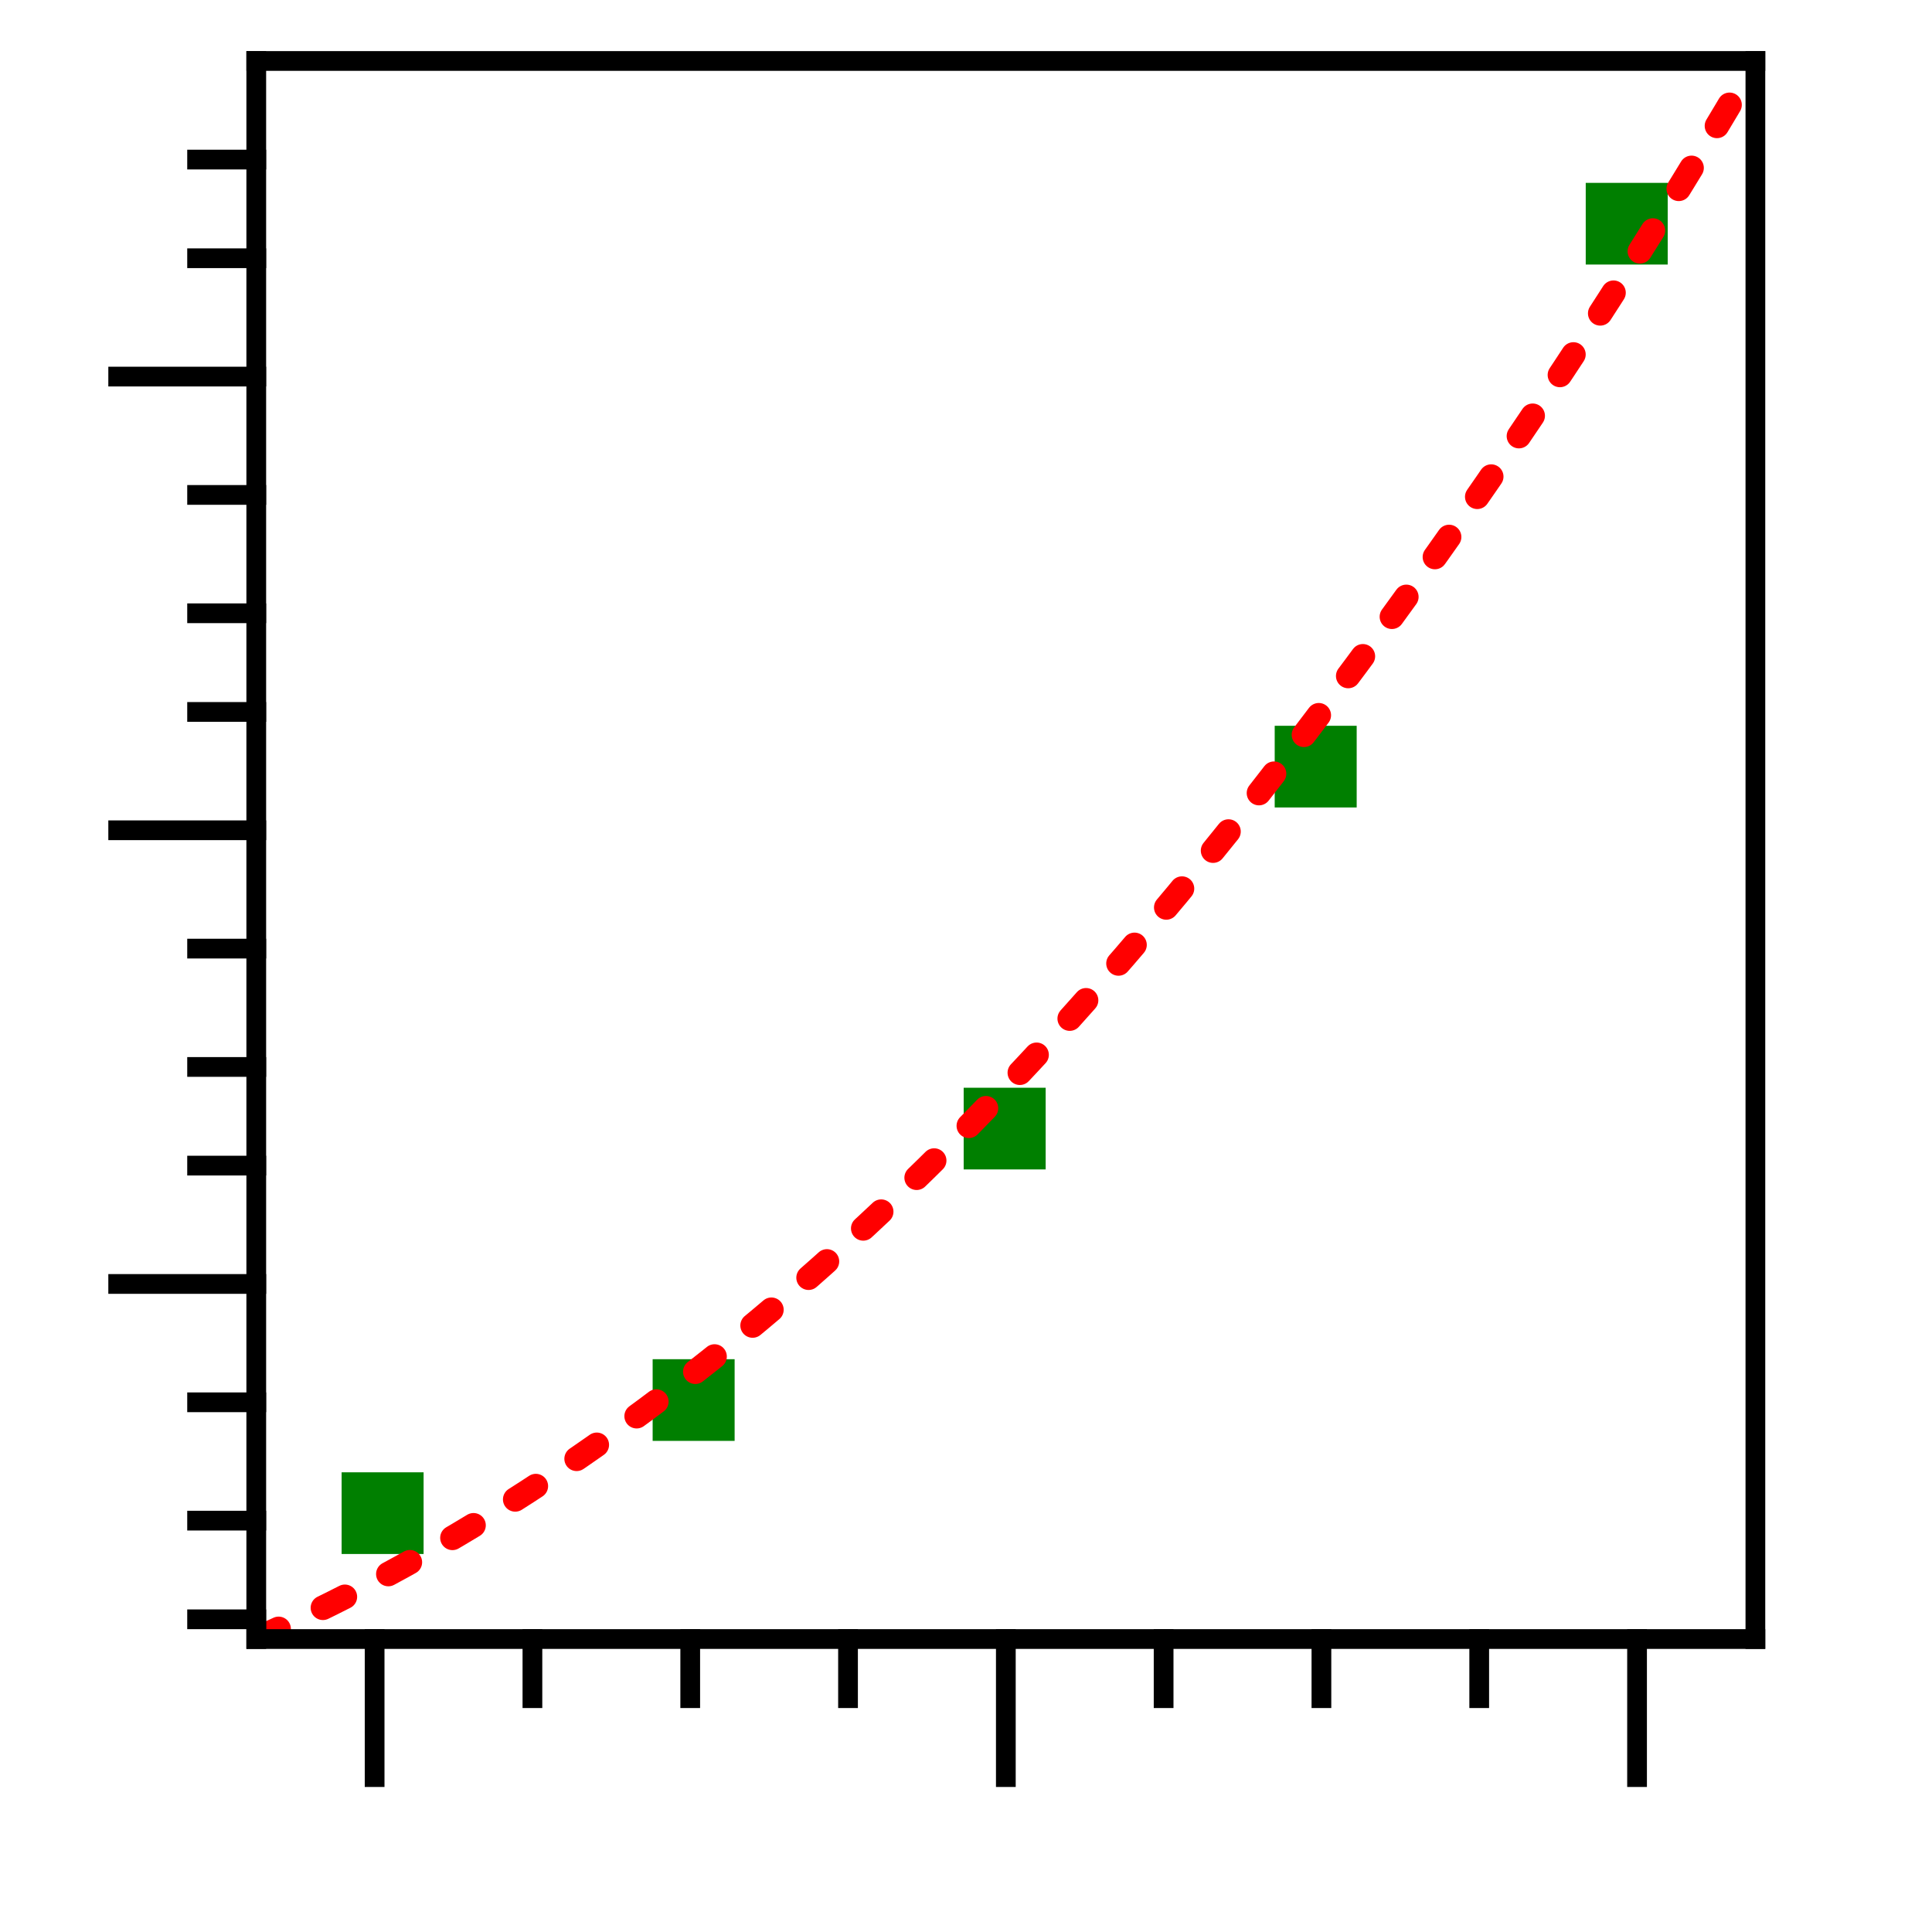
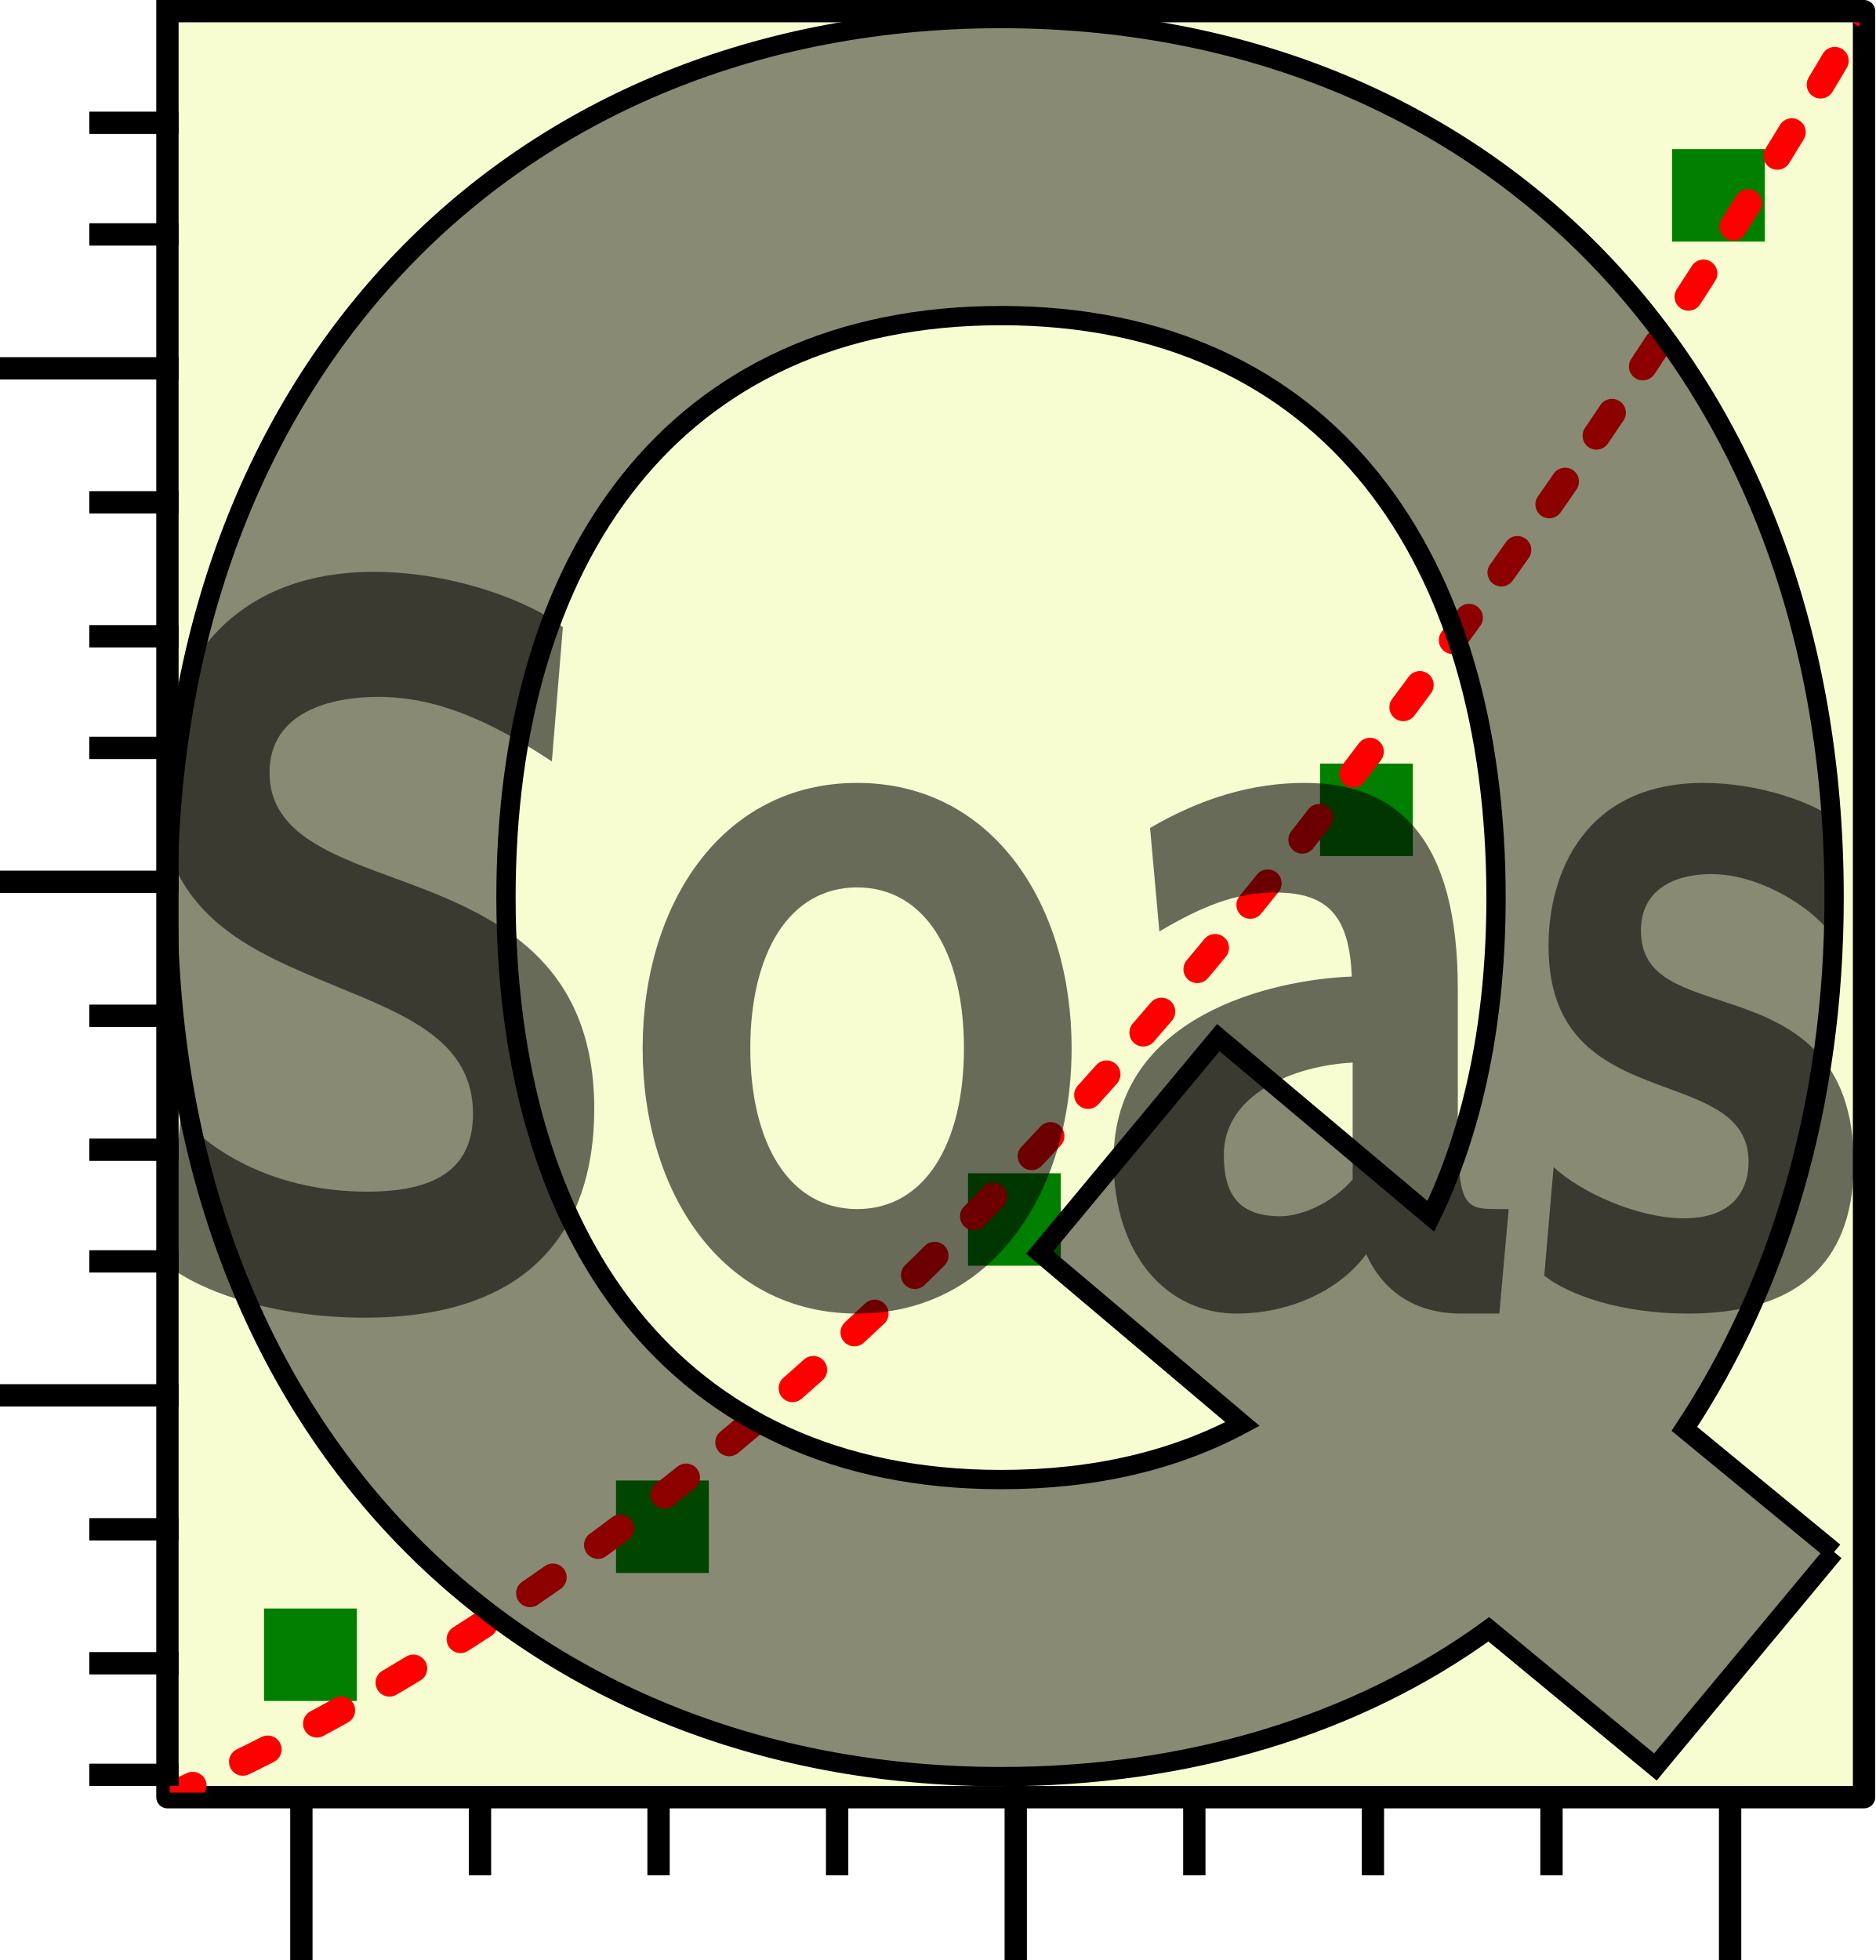
- <svg xmlns="http://www.w3.org/2000/svg" xmlns:xlink="http://www.w3.org/1999/xlink" width="113.386pt" height="113.386pt" viewBox="0 0 113.386 113.386" version="1.1" id="svg2">
+ <svg xmlns="http://www.w3.org/2000/svg" xmlns:xlink="http://www.w3.org/1999/xlink" width="121.553" height="127.041" viewBox="0 0 97.243 101.633" version="1.1" id="svg2">
  <defs id="defs4">
    <g id="g6">
-       <symbol overflow="visible" id="glyph0-0">
-         <path style="stroke:none;" d="" id="path9" />
+       <symbol overflow="visible" id="glyph0-0" style="overflow:visible">
+         <path style="stroke:none" d="" id="path9" />
      </symbol>
-       <symbol overflow="visible" id="glyph0-1">
-         <path style="stroke:none;" d="M 4.359 0 L 4.359 -4.141 L 0.203 -4.141 L 0.203 0 Z " id="path12" />
+       <symbol overflow="visible" id="glyph0-1" style="overflow:visible">
+         <path style="stroke:none" d="m 4.359,0 0,-4.141 -4.156,0 0,4.141 z" id="path12" />
      </symbol>
-       <symbol overflow="visible" id="glyph1-0">
-         <path style="stroke:none;" d="" id="path15" />
+       <symbol overflow="visible" id="glyph1-0" style="overflow:visible">
+         <path style="stroke:none" d="" id="path15" />
      </symbol>
-       <symbol overflow="visible" id="glyph1-1">
-         <path style="stroke:none;" d="M -0.531 -0.891 L -1.25 -1.625 C -2.219 -2.703 -2.594 -3.125 -3.297 -3.125 C -4.078 -3.125 -4.641 -2.5 -4.641 -1.656 C -4.641 -0.859 -4 -0.344 -3.375 -0.344 C -2.984 -0.344 -2.984 -0.703 -2.984 -0.719 C -2.984 -0.844 -3.078 -1.078 -3.359 -1.078 C -3.547 -1.078 -3.719 -0.953 -3.719 -0.703 C -3.719 -0.656 -3.719 -0.641 -3.719 -0.625 C -4.172 -0.781 -4.422 -1.156 -4.422 -1.562 C -4.422 -2.188 -3.859 -2.5 -3.297 -2.5 C -2.734 -2.5 -2.188 -2.141 -1.75 -1.766 L -0.266 -0.422 C -0.188 -0.344 -0.172 -0.344 0 -0.344 L 0 -2.938 L -1.219 -3.125 L -1.219 -2.953 C -1 -2.922 -0.703 -2.875 -0.594 -2.797 C -0.531 -2.75 -0.531 -2.297 -0.531 -2.141 Z " id="path18" />
+       <symbol overflow="visible" id="glyph1-1" style="overflow:visible">
+         <path style="stroke:none" d="M -0.531,-0.891 -1.25,-1.625 c -0.969,-1.078 -1.344,-1.5 -2.047,-1.5 -0.781,0 -1.344,0.625 -1.344,1.469 0,0.797 0.641,1.312 1.266,1.312 0.391,0 0.391,-0.359 0.391,-0.375 0,-0.125 -0.094,-0.359 -0.375,-0.359 -0.188,0 -0.359,0.125 -0.359,0.375 0,0.047 0,0.062 0,0.078 -0.453,-0.156 -0.703,-0.531 -0.703,-0.938 0,-0.625 0.562,-0.938 1.125,-0.938 0.562,0 1.109,0.359 1.547,0.734 l 1.484,1.344 C -0.188,-0.344 -0.172,-0.344 0,-0.344 l 0,-2.594 -1.219,-0.188 0,0.172 c 0.219,0.031 0.516,0.078 0.625,0.156 0.062,0.047 0.062,0.5 0.062,0.656 z" id="path18" />
      </symbol>
-       <symbol overflow="visible" id="glyph1-2">
-         <path style="stroke:none;" d="M -1.156 -2.047 L -0.547 -2.047 C -0.297 -2.047 -0.219 -2.031 -0.219 -1.516 L -0.219 -1.375 L 0 -1.375 C -0.016 -1.656 -0.016 -2.016 -0.016 -2.312 C -0.016 -2.609 -0.016 -2.969 0 -3.266 L -0.219 -3.266 L -0.219 -3.109 C -0.219 -2.594 -0.297 -2.578 -0.547 -2.578 L -1.156 -2.578 L -1.156 -3.281 L -1.359 -3.281 L -1.359 -2.578 L -4.531 -2.578 C -4.672 -2.578 -4.719 -2.578 -4.719 -2.469 C -4.719 -2.406 -4.719 -2.391 -4.641 -2.328 L -1.359 -0.188 L -1.156 -0.188 Z M -1.359 -2.094 L -1.359 -0.391 L -3.969 -2.094 Z " id="path21" />
+       <symbol overflow="visible" id="glyph1-2" style="overflow:visible">
+         <path style="stroke:none" d="m -1.156,-2.047 0.609,0 c 0.25,0 0.328,0.016 0.328,0.531 l 0,0.141 0.219,0 c -0.016,-0.281 -0.016,-0.641 -0.016,-0.938 0,-0.297 0,-0.656 0.016,-0.953 l -0.219,0 0,0.156 c 0,0.516 -0.078,0.531 -0.328,0.531 l -0.609,0 0,-0.703 -0.203,0 0,0.703 -3.172,0 c -0.141,0 -0.188,0 -0.188,0.109 0,0.062 0,0.078 0.078,0.141 l 3.281,2.141 0.203,0 z m -0.203,-0.047 0,1.703 -2.609,-1.703 z" id="path21" />
      </symbol>
-       <symbol overflow="visible" id="glyph1-3">
-         <path style="stroke:none;" d="M -2.281 -0.922 L -2.453 -0.922 C -4.219 -0.922 -4.469 -1.781 -4.469 -2.141 C -4.469 -2.312 -4.422 -2.594 -4.188 -2.75 C -4.188 -2.641 -4.188 -2.375 -3.875 -2.375 C -3.656 -2.375 -3.547 -2.531 -3.547 -2.688 C -3.547 -2.797 -3.609 -3.016 -3.891 -3.016 C -4.312 -3.016 -4.641 -2.703 -4.641 -2.125 C -4.641 -1.234 -3.75 -0.297 -2.203 -0.297 C -0.344 -0.297 0.156 -1.094 0.156 -1.75 C 0.156 -2.516 -0.5 -3.188 -1.422 -3.188 C -2.312 -3.188 -2.969 -2.562 -2.969 -1.797 C -2.969 -1.312 -2.625 -1.062 -2.281 -0.922 Z M -0.047 -1.75 C -0.047 -1.312 -0.453 -1.094 -0.562 -1.062 C -0.891 -0.938 -1.453 -0.938 -1.578 -0.938 C -2.125 -0.938 -2.812 -1.156 -2.812 -1.781 C -2.812 -1.891 -2.812 -2.219 -2.391 -2.438 C -2.125 -2.562 -1.766 -2.562 -1.422 -2.562 C -1.094 -2.562 -0.75 -2.562 -0.5 -2.438 C -0.078 -2.234 -0.047 -1.906 -0.047 -1.75 Z " id="path24" />
+       <symbol overflow="visible" id="glyph1-3" style="overflow:visible">
+         <path style="stroke:none" d="m -2.281,-0.922 -0.172,0 c -1.766,0 -2.016,-0.859 -2.016,-1.219 0,-0.172 0.047,-0.453 0.281,-0.609 0,0.109 0,0.375 0.312,0.375 0.219,0 0.328,-0.156 0.328,-0.312 0,-0.109 -0.062,-0.328 -0.344,-0.328 -0.422,0 -0.75,0.312 -0.75,0.891 0,0.891 0.891,1.828 2.438,1.828 1.859,0 2.359,-0.797 2.359,-1.453 0,-0.766 -0.656,-1.438 -1.578,-1.438 -0.891,0 -1.547,0.625 -1.547,1.391 0,0.484 0.344,0.734 0.688,0.875 z M -0.047,-1.75 c 0,0.438 -0.406,0.656 -0.516,0.688 -0.328,0.125 -0.891,0.125 -1.016,0.125 -0.547,0 -1.234,-0.219 -1.234,-0.844 0,-0.109 0,-0.438 0.422,-0.656 0.266,-0.125 0.625,-0.125 0.969,-0.125 0.328,0 0.672,0 0.922,0.125 0.422,0.203 0.453,0.531 0.453,0.688 z" id="path24" />
      </symbol>
-       <symbol overflow="visible" id="glyph2-0">
-         <path style="stroke:none;" d="" id="path27" />
+       <symbol overflow="visible" id="glyph2-0" style="overflow:visible">
+         <path style="stroke:none" d="" id="path27" />
      </symbol>
-       <symbol overflow="visible" id="glyph2-1">
-         <path style="stroke:none;" d="M -3.797 -4.844 C -3.938 -4.891 -3.953 -4.891 -4.031 -4.891 C -4.203 -4.891 -4.297 -4.75 -4.297 -4.594 C -4.297 -4.5 -4.234 -4.344 -4.094 -4.25 C -4.031 -4.234 -3.734 -4.141 -3.547 -4.109 C -3.297 -4.031 -3.016 -3.969 -2.75 -3.906 L -0.953 -3.453 C -0.812 -3.422 -0.109 -2.984 -0.109 -2.328 C -0.109 -1.828 -0.547 -1.719 -0.922 -1.719 C -1.375 -1.719 -2 -1.891 -2.875 -2.219 C -3.281 -2.375 -3.391 -2.422 -3.594 -2.422 C -4.031 -2.422 -4.406 -2.109 -4.406 -1.609 C -4.406 -0.656 -2.953 -0.297 -2.875 -0.297 C -2.766 -0.297 -2.766 -0.391 -2.766 -0.406 C -2.766 -0.516 -2.797 -0.516 -2.953 -0.562 C -3.891 -0.844 -4.188 -1.234 -4.188 -1.578 C -4.188 -1.656 -4.188 -1.828 -3.875 -1.828 C -3.625 -1.828 -3.359 -1.719 -3.172 -1.656 C -2.109 -1.25 -1.547 -1.078 -1.078 -1.078 C -0.188 -1.078 0.109 -1.703 0.109 -2.297 C 0.109 -2.688 -0.062 -3.016 -0.344 -3.297 C 0.172 -3.172 0.672 -3.047 1.203 -2.656 C 1.531 -2.391 1.828 -2.016 1.828 -1.562 C 1.828 -1.422 1.797 -0.969 1.406 -0.797 C 1.406 -0.953 1.406 -1.094 1.281 -1.219 C 1.203 -1.328 1.062 -1.422 0.875 -1.422 C 0.562 -1.422 0.531 -1.156 0.531 -1.062 C 0.531 -0.828 0.688 -0.5 1.172 -0.5 C 1.672 -0.5 2.047 -0.938 2.047 -1.562 C 2.047 -2.578 1.141 -3.609 0.016 -3.891 Z " id="path30" />
+       <symbol overflow="visible" id="glyph2-1" style="overflow:visible">
+         <path style="stroke:none" d="m -3.797,-4.844 c -0.141,-0.047 -0.156,-0.047 -0.234,-0.047 -0.172,0 -0.266,0.141 -0.266,0.297 0,0.094 0.062,0.25 0.203,0.344 0.062,0.016 0.359,0.109 0.547,0.141 0.25,0.078 0.531,0.141 0.797,0.203 l 1.797,0.453 c 0.141,0.031 0.844,0.469 0.844,1.125 0,0.5 -0.438,0.609 -0.812,0.609 -0.453,0 -1.078,-0.172 -1.953,-0.5 -0.406,-0.156 -0.516,-0.203 -0.719,-0.203 -0.438,0 -0.812,0.312 -0.812,0.812 0,0.953 1.453,1.312 1.531,1.312 0.109,0 0.109,-0.094 0.109,-0.109 0,-0.109 -0.031,-0.109 -0.188,-0.156 -0.938,-0.281 -1.234,-0.672 -1.234,-1.016 0,-0.078 0,-0.25 0.312,-0.25 0.25,0 0.516,0.109 0.703,0.172 1.062,0.406 1.625,0.578 2.094,0.578 0.891,0 1.188,-0.625 1.188,-1.219 0,-0.391 -0.172,-0.719 -0.453,-1 0.516,0.125 1.016,0.25 1.547,0.641 0.328,0.266 0.625,0.641 0.625,1.094 0,0.141 -0.031,0.594 -0.422,0.766 0,-0.156 0,-0.297 -0.125,-0.422 C 1.203,-1.328 1.062,-1.422 0.875,-1.422 c -0.312,0 -0.344,0.266 -0.344,0.359 0,0.234 0.156,0.562 0.641,0.562 0.5,0 0.875,-0.438 0.875,-1.062 0,-1.016 -0.906,-2.047 -2.031,-2.328 z" id="path30" />
      </symbol>
-       <symbol overflow="visible" id="glyph3-0">
-         <path style="stroke:none;" d="" id="path33" />
+       <symbol overflow="visible" id="glyph3-0" style="overflow:visible">
+         <path style="stroke:none" d="" id="path33" />
      </symbol>
-       <symbol overflow="visible" id="glyph3-1">
-         <path style="stroke:none;" d="M 2.047 -4.453 C 2.047 -4.625 2.047 -4.641 1.891 -4.641 C 1.453 -4.188 0.844 -4.188 0.625 -4.188 L 0.625 -3.984 C 0.766 -3.984 1.172 -3.984 1.531 -4.156 L 1.531 -0.547 C 1.531 -0.297 1.516 -0.219 0.891 -0.219 L 0.656 -0.219 L 0.656 0 C 0.906 -0.016 1.516 -0.016 1.797 -0.016 C 2.062 -0.016 2.672 -0.016 2.922 0 L 2.922 -0.219 L 2.703 -0.219 C 2.062 -0.219 2.047 -0.297 2.047 -0.547 Z " id="path36" />
+       <symbol overflow="visible" id="glyph3-1" style="overflow:visible">
+         <path style="stroke:none" d="m 2.047,-4.453 c 0,-0.172 0,-0.188 -0.156,-0.188 C 1.453,-4.188 0.844,-4.188 0.625,-4.188 l 0,0.203 c 0.141,0 0.547,0 0.906,-0.172 l 0,3.609 c 0,0.25 -0.016,0.328 -0.641,0.328 l -0.234,0 0,0.219 c 0.25,-0.016 0.859,-0.016 1.141,-0.016 0.266,0 0.875,0 1.125,0.016 l 0,-0.219 -0.219,0 c -0.641,0 -0.656,-0.078 -0.656,-0.328 z" id="path36" />
      </symbol>
-       <symbol overflow="visible" id="glyph3-2">
-         <path style="stroke:none;" d="M 0.891 -0.531 L 1.625 -1.25 C 2.703 -2.219 3.125 -2.594 3.125 -3.297 C 3.125 -4.078 2.5 -4.641 1.656 -4.641 C 0.859 -4.641 0.344 -4 0.344 -3.375 C 0.344 -2.984 0.703 -2.984 0.719 -2.984 C 0.844 -2.984 1.078 -3.078 1.078 -3.359 C 1.078 -3.547 0.953 -3.719 0.703 -3.719 C 0.656 -3.719 0.641 -3.719 0.625 -3.719 C 0.781 -4.172 1.156 -4.422 1.562 -4.422 C 2.188 -4.422 2.5 -3.859 2.5 -3.297 C 2.5 -2.734 2.141 -2.188 1.766 -1.75 L 0.422 -0.266 C 0.344 -0.188 0.344 -0.172 0.344 0 L 2.938 0 L 3.125 -1.219 L 2.953 -1.219 C 2.922 -1 2.875 -0.703 2.797 -0.594 C 2.75 -0.531 2.297 -0.531 2.141 -0.531 Z " id="path39" />
+       <symbol overflow="visible" id="glyph3-2" style="overflow:visible">
+         <path style="stroke:none" d="M 0.891,-0.531 1.625,-1.25 c 1.078,-0.969 1.5,-1.344 1.5,-2.047 0,-0.781 -0.625,-1.344 -1.469,-1.344 -0.797,0 -1.312,0.641 -1.312,1.266 0,0.391 0.359,0.391 0.375,0.391 0.125,0 0.359,-0.094 0.359,-0.375 0,-0.188 -0.125,-0.359 -0.375,-0.359 -0.047,0 -0.062,0 -0.078,0 0.156,-0.453 0.531,-0.703 0.938,-0.703 0.625,0 0.938,0.562 0.938,1.125 0,0.562 -0.359,1.109 -0.734,1.547 l -1.344,1.484 C 0.344,-0.188 0.344,-0.172 0.344,0 l 2.594,0 0.188,-1.219 -0.172,0 C 2.922,-1 2.875,-0.703 2.797,-0.594 c -0.047,0.062 -0.5,0.062 -0.656,0.062 z" id="path39" />
      </symbol>
-       <symbol overflow="visible" id="glyph3-3">
-         <path style="stroke:none;" d="M 2.016 -2.453 C 2.594 -2.641 3 -3.125 3 -3.672 C 3 -4.25 2.391 -4.641 1.719 -4.641 C 1.016 -4.641 0.484 -4.219 0.484 -3.688 C 0.484 -3.469 0.641 -3.328 0.844 -3.328 C 1.047 -3.328 1.188 -3.484 1.188 -3.688 C 1.188 -4.031 0.859 -4.031 0.766 -4.031 C 0.969 -4.375 1.438 -4.469 1.688 -4.469 C 1.969 -4.469 2.359 -4.312 2.359 -3.688 C 2.359 -3.609 2.344 -3.203 2.156 -2.891 C 1.953 -2.562 1.719 -2.531 1.547 -2.531 C 1.484 -2.516 1.312 -2.516 1.266 -2.516 C 1.219 -2.5 1.156 -2.5 1.156 -2.422 C 1.156 -2.344 1.219 -2.344 1.328 -2.344 L 1.641 -2.344 C 2.203 -2.344 2.469 -1.875 2.469 -1.188 C 2.469 -0.25 1.984 -0.047 1.672 -0.047 C 1.375 -0.047 0.859 -0.156 0.609 -0.578 C 0.859 -0.531 1.078 -0.688 1.078 -0.953 C 1.078 -1.203 0.891 -1.344 0.688 -1.344 C 0.516 -1.344 0.297 -1.25 0.297 -0.938 C 0.297 -0.312 0.938 0.156 1.703 0.156 C 2.547 0.156 3.188 -0.484 3.188 -1.188 C 3.188 -1.766 2.75 -2.312 2.016 -2.453 Z " id="path42" />
+       <symbol overflow="visible" id="glyph3-3" style="overflow:visible">
+         <path style="stroke:none" d="M 2.016,-2.453 C 2.594,-2.641 3,-3.125 3,-3.672 3,-4.25 2.391,-4.641 1.719,-4.641 c -0.703,0 -1.234,0.422 -1.234,0.953 0,0.219 0.156,0.359 0.359,0.359 0.203,0 0.344,-0.156 0.344,-0.359 0,-0.344 -0.328,-0.344 -0.422,-0.344 C 0.969,-4.375 1.438,-4.469 1.688,-4.469 c 0.281,0 0.672,0.156 0.672,0.781 0,0.078 -0.016,0.484 -0.203,0.797 C 1.953,-2.562 1.719,-2.531 1.547,-2.531 1.484,-2.516 1.312,-2.516 1.266,-2.516 1.219,-2.5 1.156,-2.5 1.156,-2.422 c 0,0.078 0.062,0.078 0.172,0.078 l 0.312,0 c 0.562,0 0.828,0.469 0.828,1.156 0,0.938 -0.484,1.141 -0.797,1.141 -0.297,0 -0.812,-0.109 -1.062,-0.531 0.25,0.047 0.469,-0.109 0.469,-0.375 0,-0.25 -0.188,-0.391 -0.391,-0.391 -0.172,0 -0.391,0.094 -0.391,0.406 0,0.625 0.641,1.094 1.406,1.094 0.844,0 1.484,-0.641 1.484,-1.344 0,-0.578 -0.438,-1.125 -1.172,-1.266 z" id="path42" />
      </symbol>
-       <symbol overflow="visible" id="glyph4-0">
-         <path style="stroke:none;" d="" id="path45" />
+       <symbol overflow="visible" id="glyph4-0" style="overflow:visible">
+         <path style="stroke:none" d="" id="path45" />
      </symbol>
-       <symbol overflow="visible" id="glyph4-1">
-         <path style="stroke:none;" d="M 3.328 -3.016 C 3.391 -3.266 3.625 -4.188 4.312 -4.188 C 4.359 -4.188 4.609 -4.188 4.812 -4.062 C 4.531 -4 4.344 -3.766 4.344 -3.516 C 4.344 -3.359 4.453 -3.172 4.719 -3.172 C 4.938 -3.172 5.25 -3.344 5.25 -3.75 C 5.25 -4.266 4.672 -4.406 4.328 -4.406 C 3.75 -4.406 3.406 -3.875 3.281 -3.656 C 3.031 -4.312 2.5 -4.406 2.203 -4.406 C 1.172 -4.406 0.594 -3.125 0.594 -2.875 C 0.594 -2.766 0.703 -2.766 0.719 -2.766 C 0.797 -2.766 0.828 -2.797 0.844 -2.875 C 1.188 -3.938 1.844 -4.188 2.188 -4.188 C 2.375 -4.188 2.719 -4.094 2.719 -3.516 C 2.719 -3.203 2.547 -2.547 2.188 -1.141 C 2.031 -0.531 1.672 -0.109 1.234 -0.109 C 1.172 -0.109 0.953 -0.109 0.734 -0.234 C 0.984 -0.297 1.203 -0.5 1.203 -0.781 C 1.203 -1.047 0.984 -1.125 0.844 -1.125 C 0.531 -1.125 0.297 -0.875 0.297 -0.547 C 0.297 -0.094 0.781 0.109 1.219 0.109 C 1.891 0.109 2.25 -0.594 2.266 -0.641 C 2.391 -0.281 2.75 0.109 3.344 0.109 C 4.375 0.109 4.938 -1.172 4.938 -1.422 C 4.938 -1.531 4.859 -1.531 4.828 -1.531 C 4.734 -1.531 4.719 -1.484 4.688 -1.422 C 4.359 -0.344 3.688 -0.109 3.375 -0.109 C 2.984 -0.109 2.828 -0.422 2.828 -0.766 C 2.828 -0.984 2.875 -1.203 2.984 -1.641 Z " id="path48" />
+       <symbol overflow="visible" id="glyph4-1" style="overflow:visible">
+         <path style="stroke:none" d="M 3.328,-3.016 C 3.391,-3.266 3.625,-4.188 4.312,-4.188 c 0.047,0 0.297,0 0.5,0.125 C 4.531,-4 4.344,-3.766 4.344,-3.516 c 0,0.156 0.109,0.344 0.375,0.344 0.219,0 0.531,-0.172 0.531,-0.578 0,-0.516 -0.578,-0.656 -0.922,-0.656 -0.578,0 -0.922,0.531 -1.047,0.75 -0.25,-0.656 -0.781,-0.75 -1.078,-0.75 -1.031,0 -1.609,1.281 -1.609,1.531 0,0.109 0.109,0.109 0.125,0.109 0.078,0 0.109,-0.031 0.125,-0.109 0.344,-1.062 1,-1.312 1.344,-1.312 0.188,0 0.531,0.094 0.531,0.672 0,0.312 -0.172,0.969 -0.531,2.375 -0.156,0.609 -0.516,1.031 -0.953,1.031 -0.062,0 -0.281,0 -0.5,-0.125 0.25,-0.062 0.469,-0.266 0.469,-0.547 0,-0.266 -0.219,-0.344 -0.359,-0.344 -0.312,0 -0.547,0.25 -0.547,0.578 0,0.453 0.484,0.656 0.922,0.656 0.672,0 1.031,-0.703 1.047,-0.75 0.125,0.359 0.484,0.75 1.078,0.75 1.031,0 1.594,-1.281 1.594,-1.531 0,-0.109 -0.078,-0.109 -0.109,-0.109 -0.094,0 -0.109,0.047 -0.141,0.109 -0.328,1.078 -1,1.312 -1.312,1.312 -0.391,0 -0.547,-0.312 -0.547,-0.656 0,-0.219 0.047,-0.438 0.156,-0.875 z" id="path48" />
      </symbol>
    </g>
    <clipPath id="clip1">
-       <path d="M 33.602 3.996 L 109.301 3.996 L 109.301 83.297 L 33.602 83.297 Z " id="path51" />
+       <path d="m 33.602,3.996 75.699,0 0,79.301 -75.699,0 z" id="path51" />
    </clipPath>
    <clipPath id="clip2">
-       <path d="M 108 18 L 113 18 L 113 67 L 108 67 Z " id="path54" />
+       <path d="m 108,18 5,0 0,49 -5,0 z" id="path54" />
    </clipPath>
    <clipPath id="clip3">
-       <path d="M 108 7 L 113 7 L 113 84 L 108 84 Z " id="path57" />
+       <path d="m 108,7 5,0 0,77 -5,0 z" id="path57" />
    </clipPath>
    <clipPath id="clip4">
-       <path d="M 38 0.297 L 105 0.297 L 105 5 L 38 5 Z " id="path60" />
+       <path d="m 38,0.297 67,0 L 105,5 38,5 z" id="path60" />
    </clipPath>
    <clipPath id="clip5">
-       <path d="M 46 0.297 L 97 0.297 L 97 5 L 46 5 Z " id="path63" />
+       <path d="m 46,0.297 51,0 L 97,5 46,5 z" id="path63" />
    </clipPath>
  </defs>
-   <g id="surface1">
+   <g id="surface1" transform="translate(-6.357447,-3.000025)">
+     <path id="Frame" style="fill:#f8fcd1;fill-opacity:1;stroke:#000000;stroke-width:1.158;stroke-linecap:square;stroke-linejoin:round;stroke-miterlimit:2;stroke-opacity:1;stroke-dasharray:none" d="m 15.04,3.579 87.981,0 0,92.612 -87.981,0 0,-92.612" />
    <g id="Symboles">
      <g transform="matrix(1.157649,0,0,1.157649,-23.74144,-0.4729484)" id="g66" style="fill:#007f00;fill-opacity:1">
        <use height="113.386" width="113.386" id="use68" y="79.19" x="37.624" xlink:href="#glyph0-1" />
      </g>
      <g transform="matrix(1.157649,0,0,1.157649,-23.74144,-0.4729484)" id="g70" style="fill:#007f00;fill-opacity:1">
        <use height="113.386" width="113.386" id="use72" y="73.456" x="53.392" xlink:href="#glyph0-1" />
      </g>
      <g transform="matrix(1.157649,0,0,1.157649,-23.74144,-0.4729484)" id="g74" style="fill:#007f00;fill-opacity:1">
        <use height="113.386" width="113.386" id="use76" y="59.694" x="69.16" xlink:href="#glyph0-1" />
      </g>
      <g transform="matrix(1.157649,0,0,1.157649,-23.74144,-0.4729484)" id="g78" style="fill:#007f00;fill-opacity:1">
        <use height="113.386" width="113.386" id="use80" y="41.344" x="84.928" xlink:href="#glyph0-1" />
      </g>
      <g transform="matrix(1.157649,0,0,1.157649,-23.74144,-0.4729484)" id="g82" style="fill:#007f00;fill-opacity:1">
        <use height="113.386" width="113.386" id="use84" y="13.82" x="100.696" xlink:href="#glyph0-1" />
      </g>
    </g>
    <g clip-path="url(#clip1)" clip-rule="nonzero" id="g86" transform="matrix(1.157649,0,0,1.157649,-23.74144,-0.4729484)">
-       <path style="fill:none;stroke:#ff0000;stroke-width:1.244;stroke-linecap:round;stroke-linejoin:round;stroke-miterlimit:2;stroke-opacity:1;stroke-dasharray:1.244,2.488;stroke-dashoffset:0" d="M 33.5,83.5 C 53.999,74.396 70.411,58.303 84.117,40.893 93.4,29.021 101.903,16.514 109.5,3.5" id="path88" />
+       <path style="fill:none;stroke:#ff0000;stroke-width:1.244;stroke-linecap:round;stroke-linejoin:round;stroke-miterlimit:2;stroke-opacity:1;stroke-dasharray:1.244, 2.488;stroke-dashoffset:0" d="M 33.5,83.5 C 53.999,74.396 70.411,58.303 84.117,40.893 93.4,29.021 101.903,16.514 109.5,3.5" id="Fit" />
    </g>
-     <path style="fill:none;stroke:#000000;stroke-width:1.158;stroke-linecap:square;stroke-linejoin:round;stroke-miterlimit:2;stroke-opacity:1" d="m 15.04,96.191 0,-92.612" id="path90" />
-     <path style="fill:none;stroke:#000000;stroke-width:1.158;stroke-linecap:square;stroke-linejoin:round;stroke-miterlimit:2;stroke-opacity:1" d="m 15.04,75.353 -8.104,0 m 8.104,-26.626 -8.104,0 m 8.104,-26.626 -8.104,0" id="path92" />
-     <path style="fill:none;stroke:#000000;stroke-width:1.158;stroke-linecap:square;stroke-linejoin:round;stroke-miterlimit:2;stroke-opacity:1" d="m 15.04,95.033 -3.473,0 m 3.473,-5.788 -3.473,0 m 3.473,-6.946 -3.473,0 m 3.473,-13.892 -3.473,0 m 3.473,-5.788 -3.473,0 m 3.473,-6.946 -3.473,0 m 3.473,-13.892 -3.473,0 m 3.473,-5.788 -3.473,0 m 3.473,-6.946 -3.473,0 m 3.473,-13.892 -3.473,0 m 3.473,-5.788 -3.473,0" id="path94" />
-     <path style="fill:none;stroke:#000000;stroke-width:1.158;stroke-linecap:square;stroke-linejoin:round;stroke-miterlimit:2;stroke-opacity:1" d="m 15.04,96.191 87.981,0" id="path96" />
-     <path style="fill:none;stroke:#000000;stroke-width:1.158;stroke-linecap:square;stroke-linejoin:round;stroke-miterlimit:2;stroke-opacity:1" d="m 21.986,96.191 0,8.104 m 37.045,-8.104 0,8.104 m 37.045,-8.104 0,8.104" id="path98" />
-     <path style="fill:none;stroke:#000000;stroke-width:1.158;stroke-linecap:square;stroke-linejoin:round;stroke-miterlimit:2;stroke-opacity:1" d="m 31.247,96.191 0,3.473 m 9.261,-3.473 0,3.473 m 9.261,-3.473 0,3.473 m 18.522,-3.473 0,3.473 m 9.261,-3.473 0,3.473 m 9.261,-3.473 0,3.473" id="path100" />
-     <path style="fill:none;stroke:#000000;stroke-width:1.158;stroke-linecap:square;stroke-linejoin:round;stroke-miterlimit:2;stroke-opacity:1" d="m 103.021,96.191 0,-92.612" id="path102" />
-     <path style="fill:none;stroke:#000000;stroke-width:1.158;stroke-linecap:square;stroke-linejoin:round;stroke-miterlimit:2;stroke-opacity:1" d="m 15.04,3.579 87.981,0" id="path112" />
+     <g id="Ticks">
+       <path style="fill:none;stroke:#000000;stroke-width:1.158;stroke-linecap:square;stroke-linejoin:round;stroke-miterlimit:2;stroke-opacity:1" d="m 31.247,96.191 0,3.473 m 9.261,-3.473 0,3.473 m 9.261,-3.473 0,3.473 m 18.522,-3.473 0,3.473 m 9.261,-3.473 0,3.473 m 9.261,-3.473 0,3.473" id="path100" />
+       <path style="fill:none;stroke:#000000;stroke-width:1.158;stroke-linecap:square;stroke-linejoin:round;stroke-miterlimit:2;stroke-opacity:1" d="m 21.986,96.191 0,8.104 m 37.045,-8.104 0,8.104 m 37.045,-8.104 0,8.104" id="path98" />
+       <path style="fill:none;stroke:#000000;stroke-width:1.158;stroke-linecap:square;stroke-linejoin:round;stroke-miterlimit:2;stroke-opacity:1" d="m 15.04,95.033 -3.473,0 m 3.473,-5.788 -3.473,0 m 3.473,-6.946 -3.473,0 m 3.473,-13.892 -3.473,0 m 3.473,-5.788 -3.473,0 m 3.473,-6.946 -3.473,0 m 3.473,-13.892 -3.473,0 m 3.473,-5.788 -3.473,0 m 3.473,-6.946 -3.473,0 m 3.473,-13.892 -3.473,0 m 3.473,-5.788 -3.473,0" id="path94" />
+       <path style="fill:none;stroke:#000000;stroke-width:1.158;stroke-linecap:square;stroke-linejoin:round;stroke-miterlimit:2;stroke-opacity:1" d="m 15.04,75.353 -8.104,0 m 8.104,-26.626 -8.104,0 m 8.104,-26.626 -8.104,0" id="path92" />
+     </g>
+     <path id="path3813" style="font-size:12px;font-style:normal;font-variant:normal;font-weight:bold;font-stretch:normal;text-align:center;line-height:125%;letter-spacing:0px;word-spacing:0px;writing-mode:lr-tb;text-anchor:middle;fill:#000000;fill-opacity:0.45;stroke:#000000;stroke-opacity:1;font-family:Cabin;-inkscape-font-specification:Cabin Bold" d="m 101.469,83.478 -7.764,-6.386 c 4.884,-7.388 7.764,-16.78 7.764,-27.549 0,-27.549 -18.157,-45.581 -43.202,-45.581 -25.044,0 -43.202,18.032 -43.202,45.581 0,27.549 18.157,45.581 43.202,45.581 9.642,0 18.408,-2.63 25.295,-7.639 l 8.64,7.138 9.266,-11.145 M 58.267,19.364 c 17.03,0 25.67,12.647 25.67,30.178 0,6.261 -1.127,11.896 -3.381,16.529 l -11.02,-9.266 -9.266,11.145 10.519,8.891 c -3.506,1.878 -7.639,2.88 -12.522,2.88 -17.03,0 -25.671,-12.647 -25.671,-30.178 0,-17.531 8.64,-30.178 25.671,-30.178" />
+     <g style="font-size:12px;font-style:normal;font-variant:normal;font-weight:bold;font-stretch:normal;text-align:center;line-height:125%;letter-spacing:0px;word-spacing:0px;writing-mode:lr-tb;text-anchor:middle;fill:#000000;fill-opacity:0.578;stroke:none;font-family:Cabin;-inkscape-font-specification:Cabin Bold" id="Soas" transform="matrix(3.663695,0,0,4.426781,-227.3676,-153.001)">
+       <path d="m 68.954,50.675 c 2.832,0 3.252,-1.488 3.252,-2.448 0,-1.848 -1.596,-2.328 -2.904,-2.724 -0.912,-0.276 -1.692,-0.54 -1.692,-1.212 0,-0.72 0.888,-0.888 1.536,-0.888 0.804,0 1.56,0.264 2.46,0.756 l 0.156,-1.572 c -0.432,-0.288 -1.524,-0.648 -2.676,-0.648 -2.268,0 -3.036,1.404 -3.036,2.52 0,1.5 1.296,1.92 2.484,2.328 1.02,0.348 1.956,0.648 1.956,1.5 0,0.684 -0.6,0.912 -1.5,0.912 -1.26,0 -2.184,-0.444 -2.64,-0.888 l -0.18,1.752 c 0.48,0.312 1.512,0.612 2.784,0.612" id="path3815" style="fill:#000000;fill-opacity:0.578" />
+       <path d="m 75.927,50.627 c 0.378,0 0.725,-0.055 1.039,-0.157 1.278,-0.415 1.997,-1.602 1.997,-2.951 0,-1.68 -1.116,-3.108 -3.036,-3.108 -1.92,0 -3.036,1.428 -3.036,3.108 0,1.68 1.116,3.108 3.036,3.108 m 0,-4.992 c 0.96,0 1.512,0.768 1.512,1.884 0,1.116 -0.552,1.884 -1.512,1.884 -0.96,0 -1.512,-0.768 -1.512,-1.884 0,-1.116 0.552,-1.884 1.512,-1.884" id="path3817" style="fill:#000000;fill-opacity:0.578" />
+       <path d="m 85.149,49.403 -0.192,0 c -0.432,0 -0.528,-0.06 -0.528,-0.96 l 0,-1.62 c 0,-1.74 -0.828,-2.412 -2.172,-2.412 -0.744,0 -1.464,0.18 -2.184,0.528 l 0.132,1.212 c 0.636,-0.312 1.104,-0.456 1.644,-0.456 0.768,0 1.044,0.3 1.08,0.984 -1.128,0.036 -3.372,0.456 -3.372,2.148 0,1.14 0.78,1.8 1.74,1.8 0.72,0 1.44,-0.252 1.836,-0.696 0.228,0.42 0.672,0.696 1.344,0.696 l 0.54,0 0.132,-1.224 m -2.208,-0.348 c -0.312,0.3 -0.756,0.432 -1.02,0.432 -0.564,0 -0.804,-0.228 -0.804,-0.72 0,-0.708 0.984,-1.044 1.824,-1.08 l 0,1.368" id="path3819" style="fill:#000000;fill-opacity:0.578" />
+       <path d="m 87.681,50.627 c 2.052,0 2.352,-1.032 2.352,-1.764 0,-1.236 -0.84,-1.608 -1.644,-1.836 -0.756,-0.216 -1.368,-0.312 -1.368,-0.888 0,-0.48 0.48,-0.66 0.996,-0.66 0.648,0 1.344,0.348 1.644,0.648 l 0.132,-1.272 c -0.324,-0.216 -1.104,-0.444 -1.884,-0.444 -1.692,0 -2.196,1.068 -2.196,1.908 0,1.152 0.888,1.428 1.728,1.68 0.588,0.18 1.104,0.348 1.104,0.852 0,0.3 -0.192,0.66 -0.912,0.66 -0.672,0 -1.476,-0.312 -1.848,-0.6 l -0.132,1.272 c 0.348,0.228 1.092,0.444 2.028,0.444" id="path3821" style="fill:#000000;fill-opacity:0.578" />
+     </g>
  </g>
</svg>
